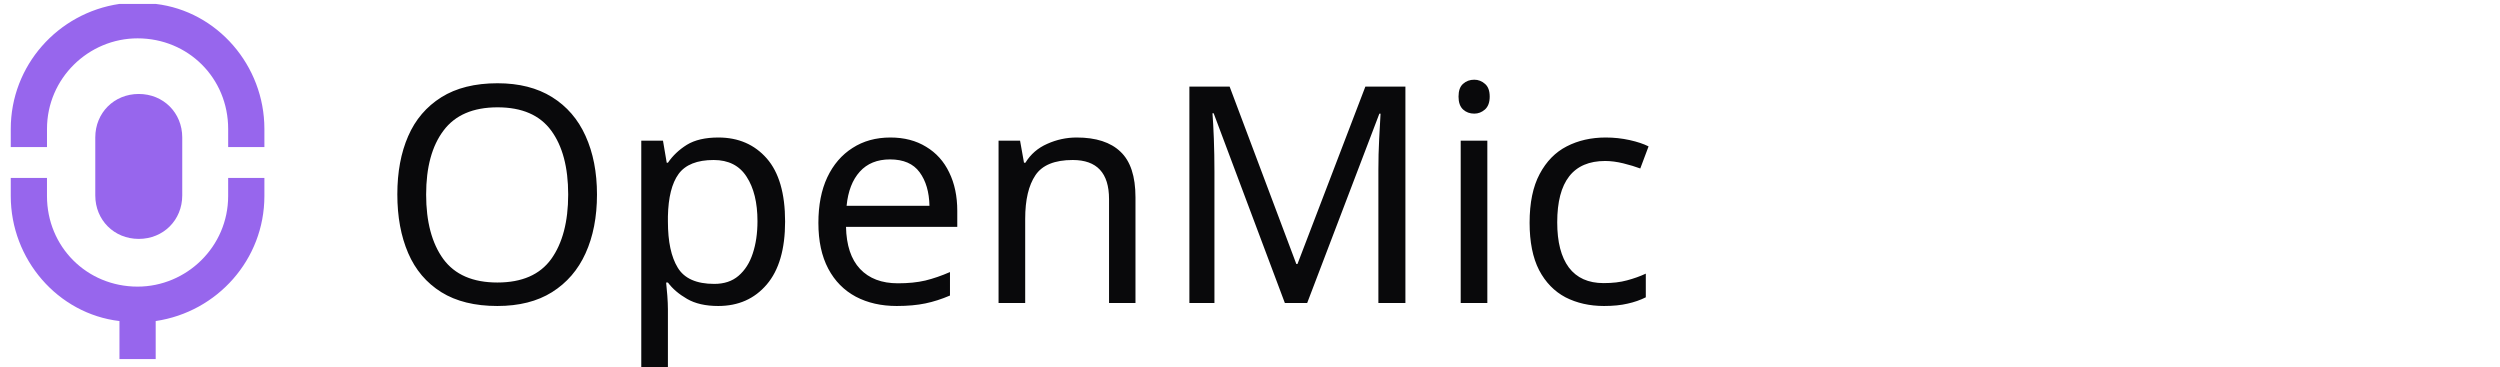
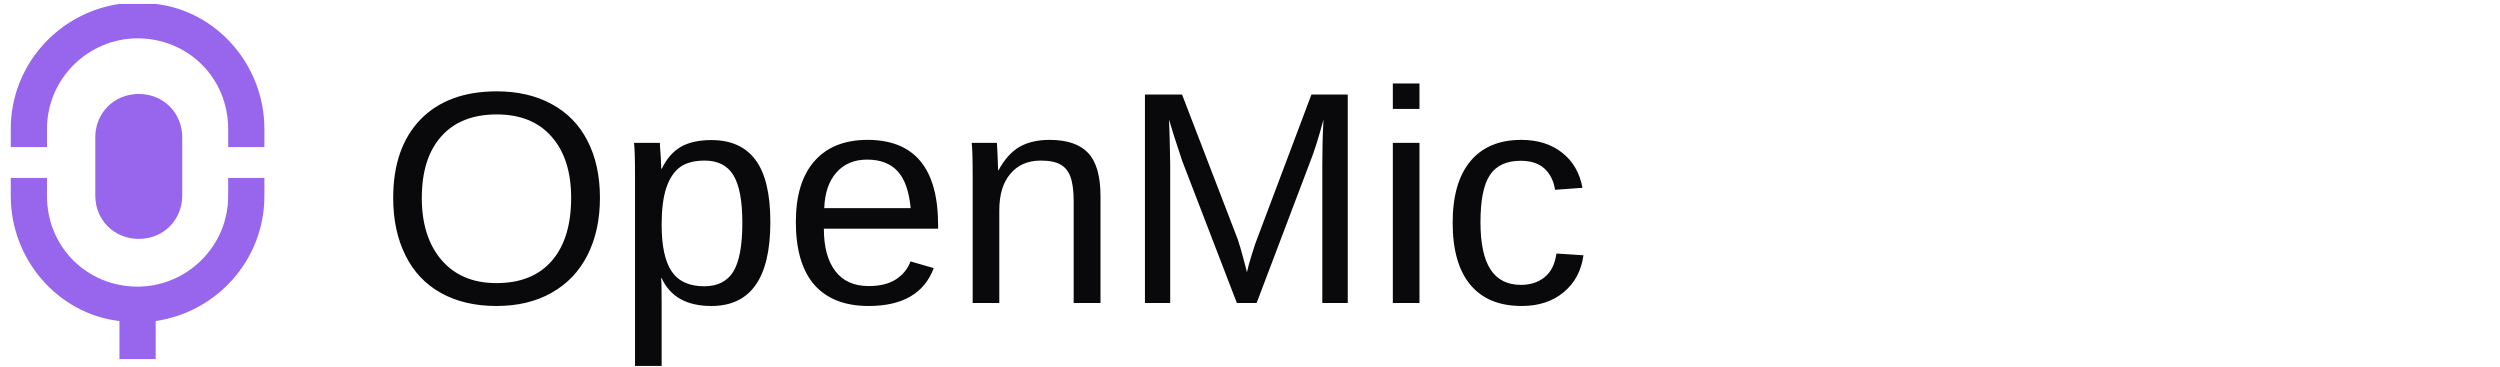
<svg xmlns="http://www.w3.org/2000/svg" width="198" height="29" viewBox="0 0 198 29" fill="none">
  <path d="M0.852 14.091V15.526C0.852 20.548 4.582 24.853 9.461 25.427V28.44H12.331V25.427C17.209 24.709 20.94 20.548 20.94 15.526V14.091H18.07V15.526C18.07 19.544 14.77 22.7 10.896 22.7C6.878 22.7 3.721 19.544 3.721 15.526V14.091H0.852Z" fill="#9766ED" />
  <path d="M20.94 11.646V10.211C20.94 5.189 17.21 0.884 12.331 0.31H9.461C4.582 1.028 0.852 5.189 0.852 10.211V11.646H3.722V10.211C3.722 6.193 7.022 3.037 10.896 3.037C14.914 3.037 18.071 6.193 18.071 10.211V11.646H20.94Z" fill="#9766ED" />
  <path d="M14.434 15.477V10.885C14.434 8.934 12.941 7.442 10.99 7.442C9.038 7.442 7.546 8.934 7.546 10.885V15.477C7.546 17.429 9.038 18.921 10.99 18.921C12.941 18.921 14.434 17.429 14.434 15.477Z" fill="#9766ED" />
-   <text x="30" y="24" font-family="Georgia, sans-serif" font-size="24" fill="#09090B">OpenMic</text>
+   <text x="30" y="24" font-family="Arial, sans-serif" font-size="24" fill="#09090B">OpenMic</text>
</svg>
